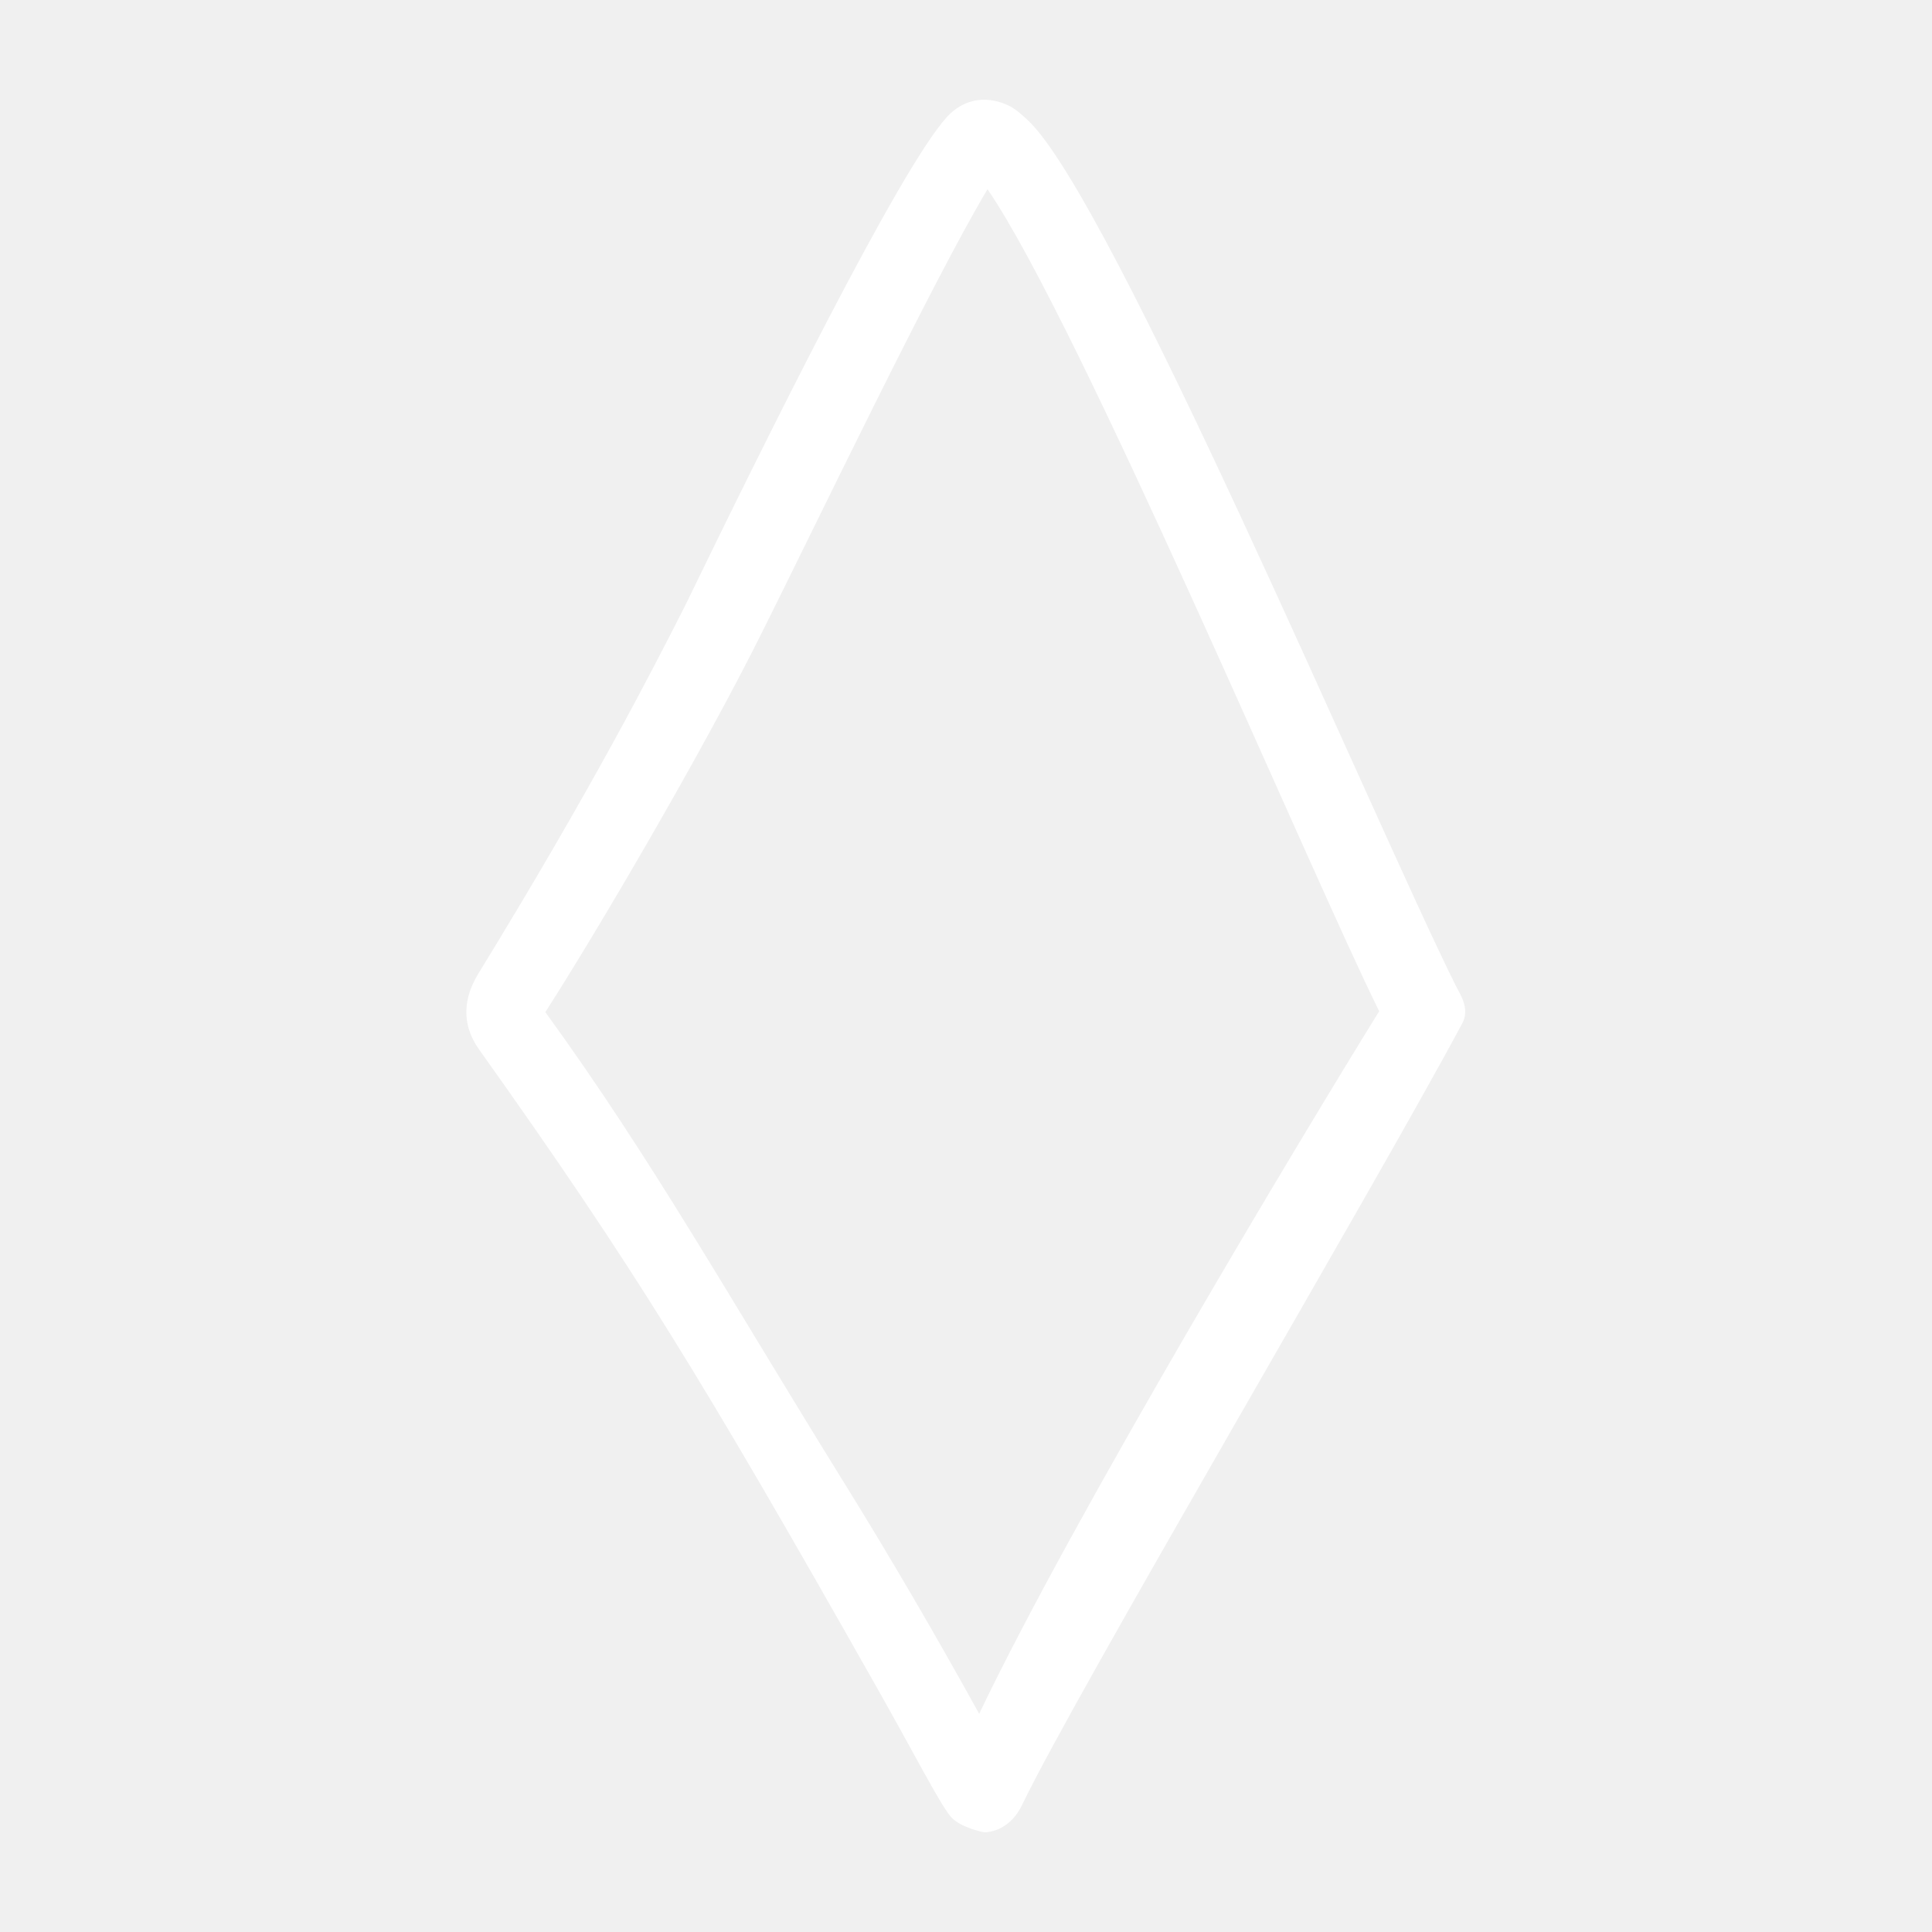
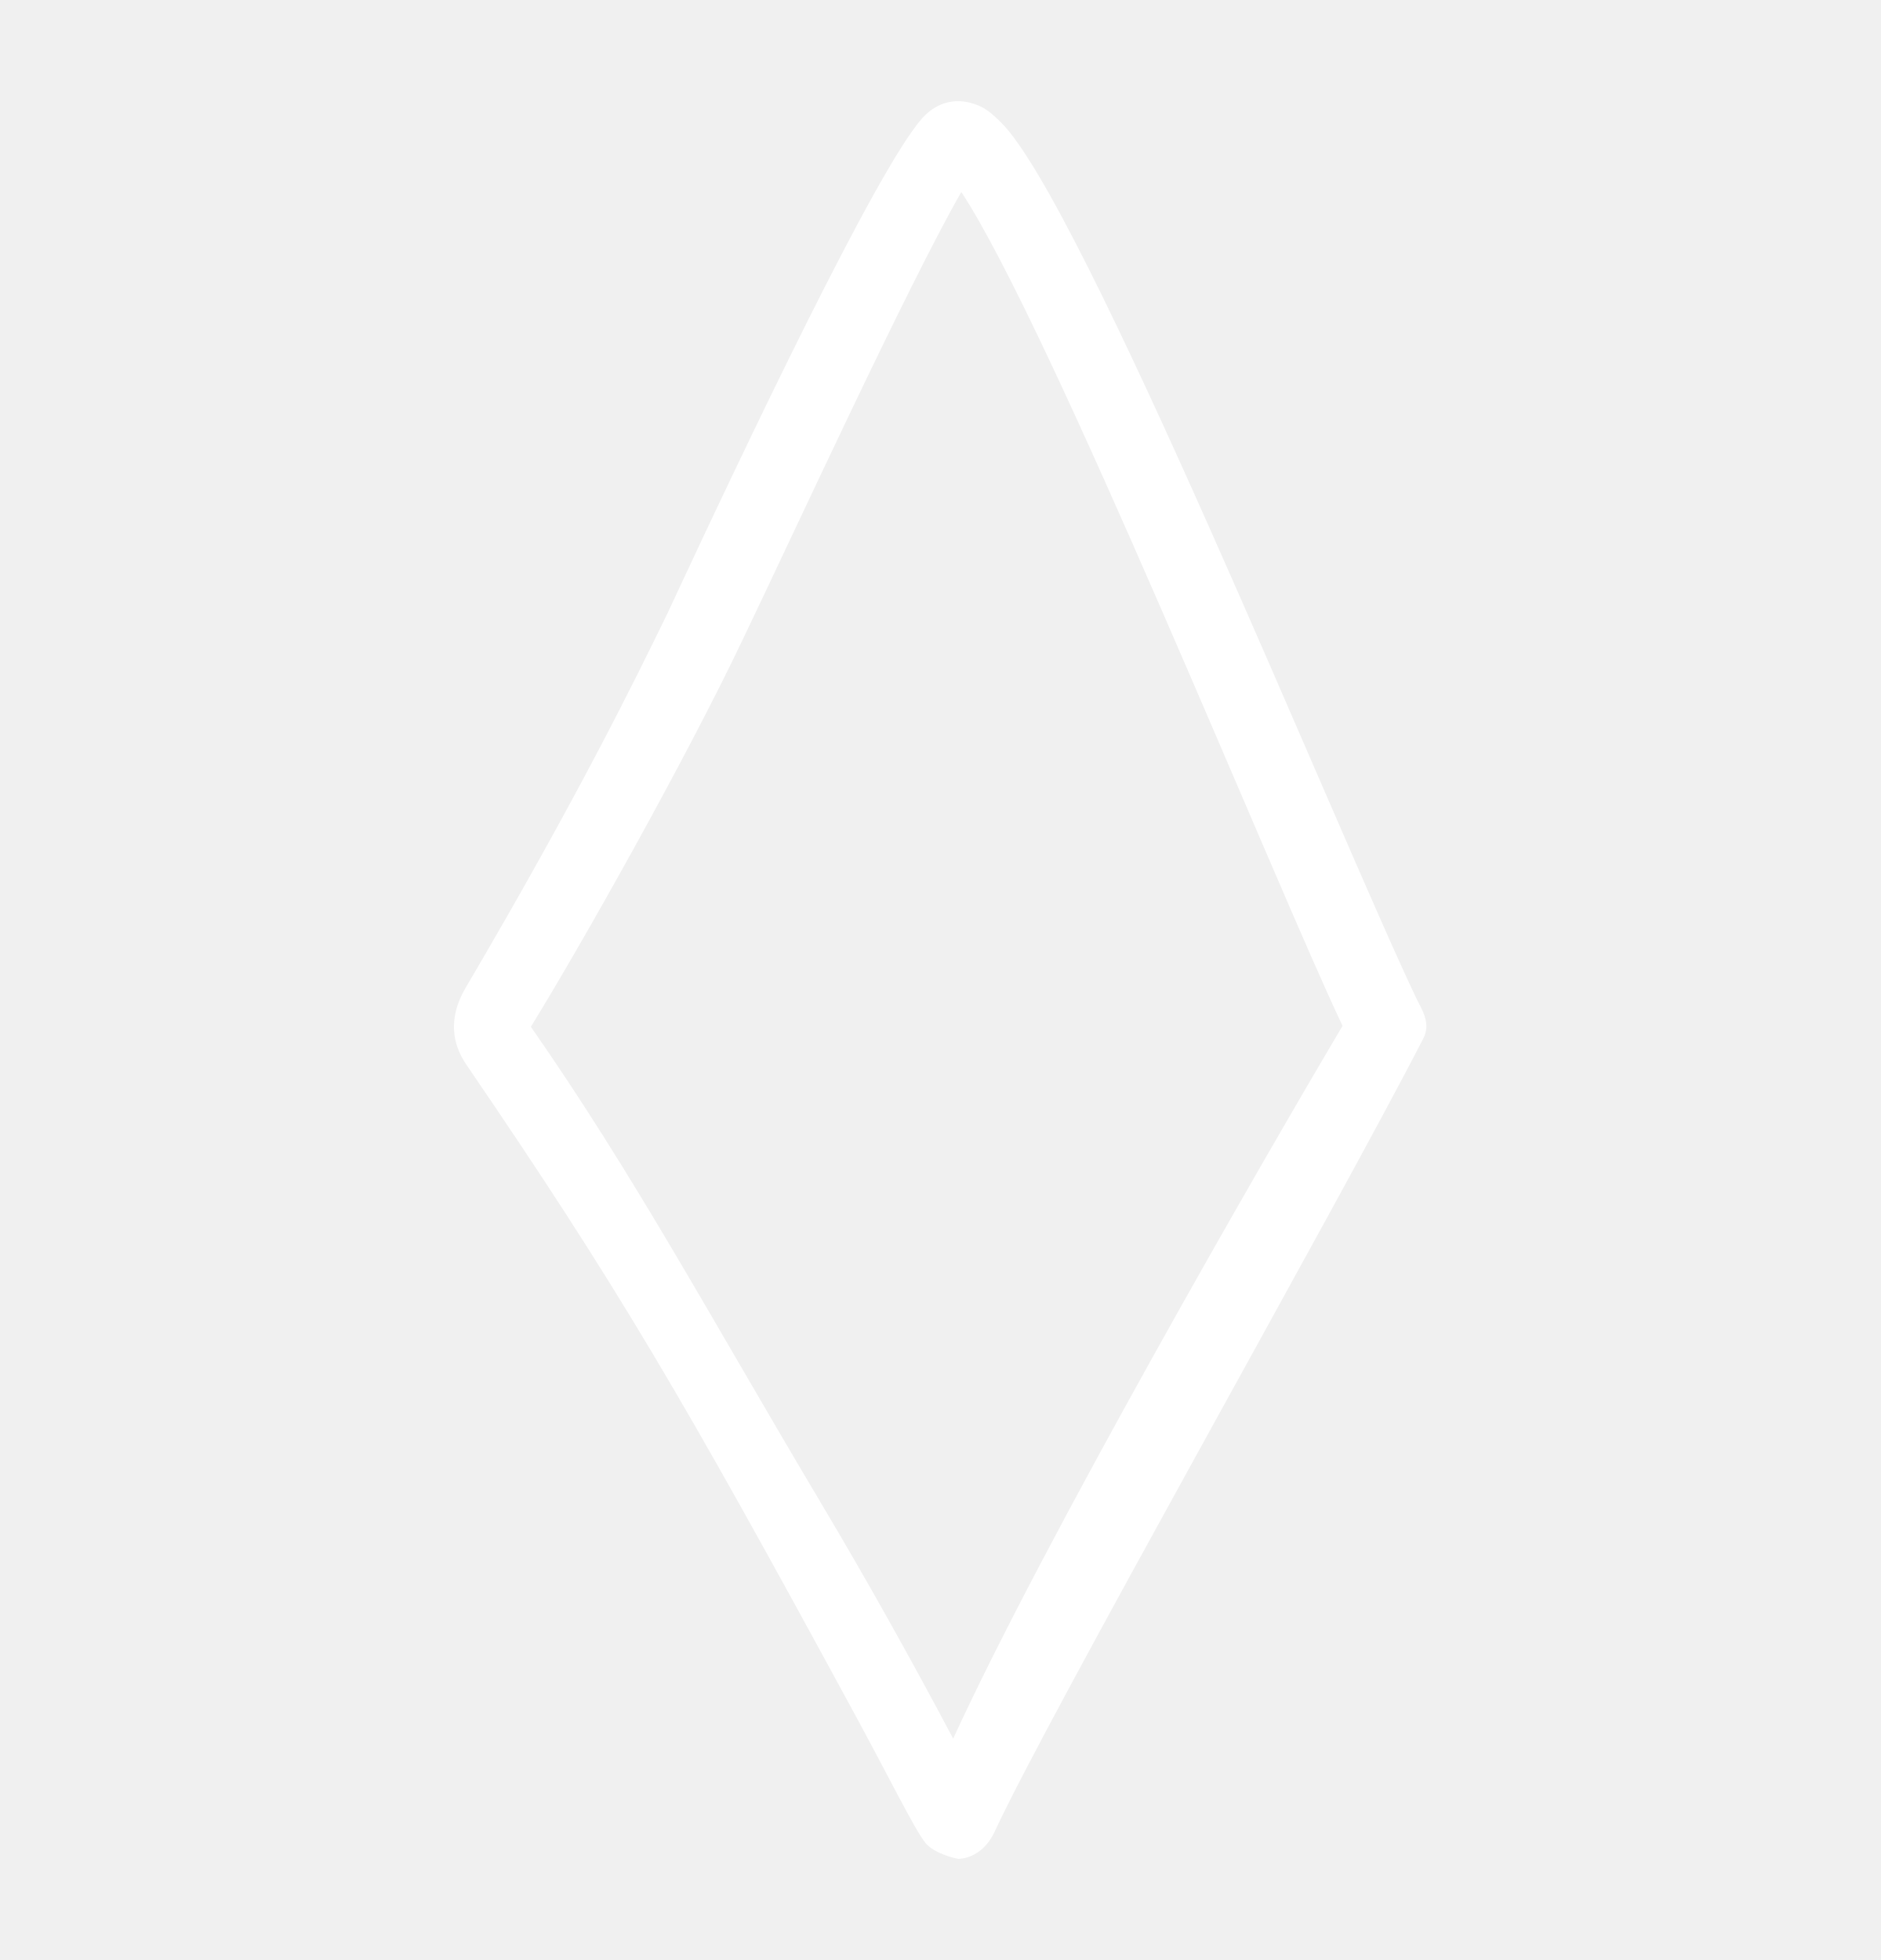
- <svg xmlns="http://www.w3.org/2000/svg" width="119" height="119" viewBox="0 0 119 119" fill="none">
-   <path d="M89.656 60.69C84.625 50.575 68.479 12.225 63.313 7.41C62.935 7.059 62.529 6.68 62.042 6.464C60.582 5.815 59.257 6.193 58.337 7.194C55.443 10.331 47.086 27.235 42.218 37.269C40.163 41.325 36.484 48.52 29.453 59.987C28.317 61.853 28.641 63.422 29.507 64.639C39.054 78.053 43.273 84.977 53.821 103.611C56.309 107.993 57.85 111.049 58.553 111.887C59.121 112.563 60.555 112.861 60.663 112.861C61.609 112.807 62.448 112.212 62.935 111.211C66.343 104.125 84.652 73.158 90.061 63.043C90.548 62.151 89.98 61.312 89.656 60.69ZM60.311 105.558C57.634 100.717 54.848 95.93 51.927 91.224C44.868 79.838 40.163 71.4 33.59 62.34C36.701 57.499 43.273 46.329 46.978 38.864C50.251 32.319 57.444 17.309 60.825 11.657C66.478 19.878 80.785 53.902 84.95 62.286C80.109 70.102 66.126 93.388 60.311 105.558Z" fill="white" />
+ <svg xmlns="http://www.w3.org/2000/svg" width="71" height="74" viewBox="0 0 71 74" fill="none">
+   <path d="M53.492 37.74C50.491 31.45 40.857 7.602 37.775 4.608C37.549 4.39 37.307 4.154 37.017 4.02C36.145 3.616 35.355 3.851 34.806 4.474C33.08 6.425 28.093 16.936 25.189 23.175C23.963 25.698 21.768 30.172 17.573 37.303C16.895 38.463 17.088 39.439 17.605 40.196C23.301 48.537 25.818 52.843 32.111 64.43C33.596 67.155 34.516 69.055 34.935 69.577C35.274 69.997 36.129 70.182 36.194 70.182C36.759 70.149 37.259 69.779 37.549 69.156C39.583 64.75 50.507 45.493 53.734 39.203C54.025 38.648 53.686 38.127 53.492 37.74ZM35.984 65.641C34.387 62.631 32.725 59.654 30.982 56.728C26.77 49.647 23.963 44.4 20.041 38.766C21.897 35.755 25.818 28.809 28.029 24.168C29.981 20.098 34.274 10.764 36.291 7.249C39.663 12.361 48.199 33.519 50.684 38.732C47.796 43.593 39.453 58.073 35.984 65.641Z" fill="white" />
</svg>
